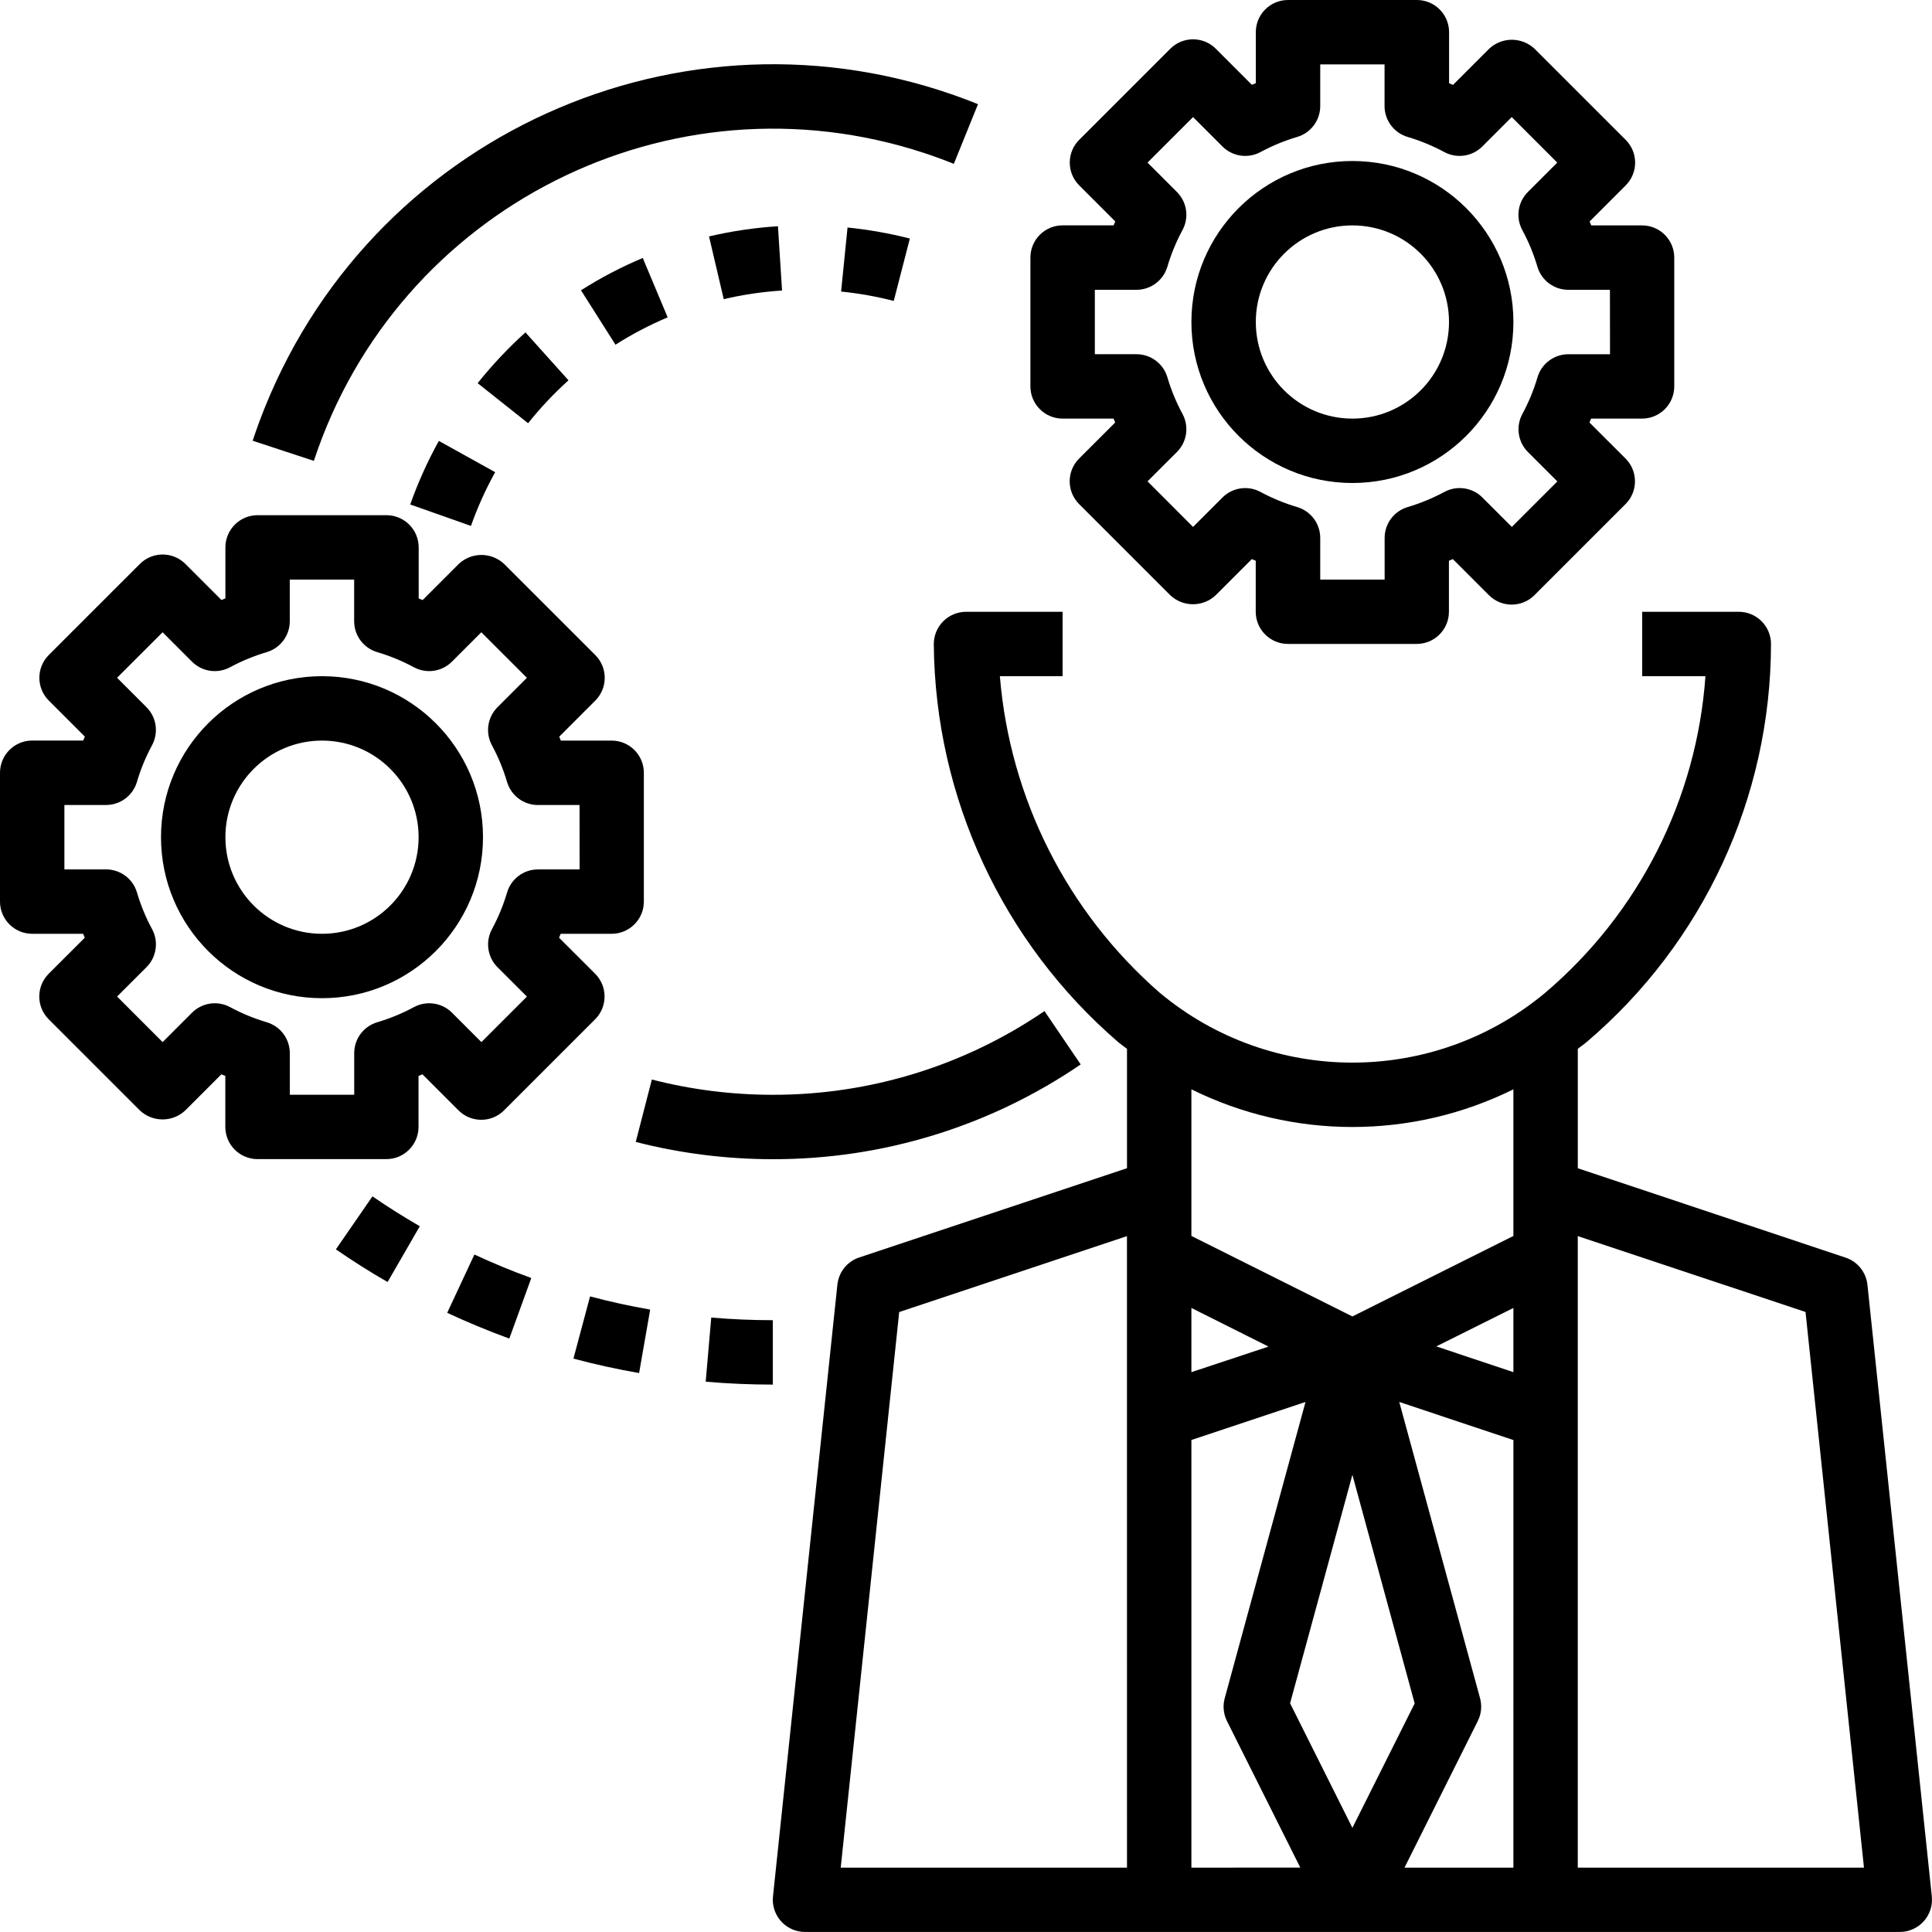
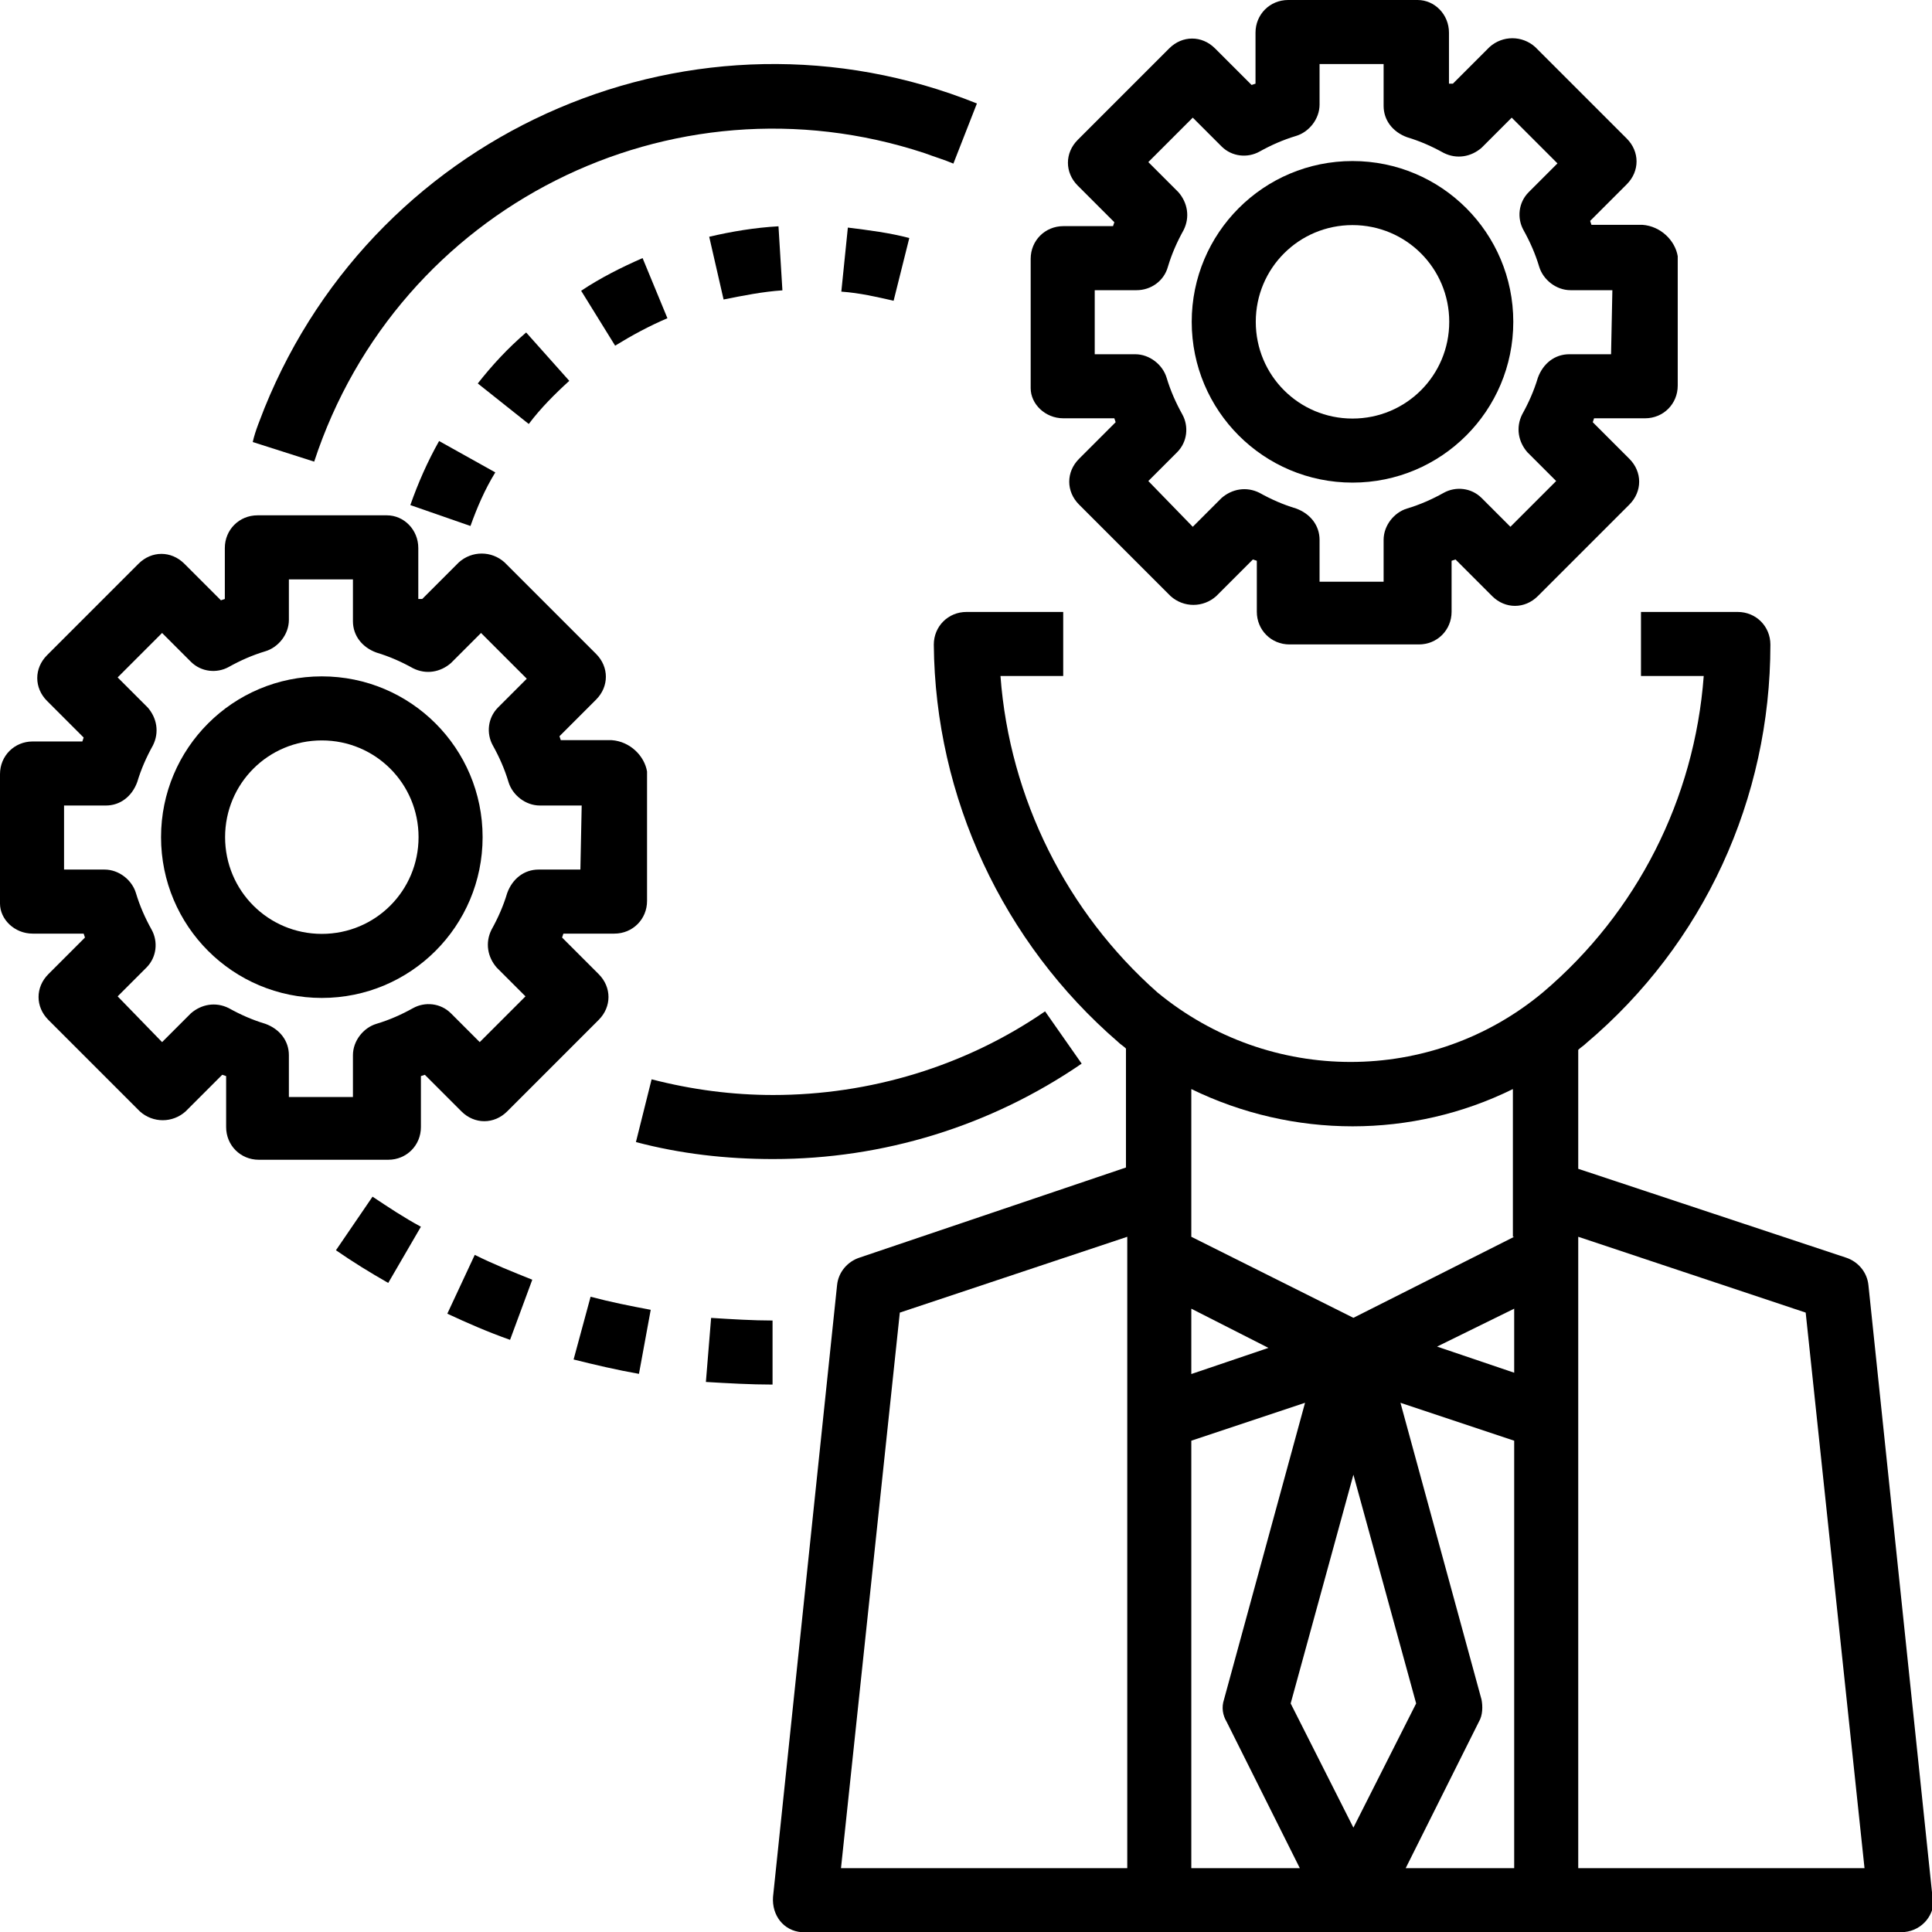
- <svg xmlns="http://www.w3.org/2000/svg" viewBox="0 0 147.839 147.839">
+ <svg xmlns="http://www.w3.org/2000/svg" version="1.1" id="Layer_1" x="0px" y="0px" viewBox="0 0 147.8 147.8" style="enable-background:new 0 0 147.8 147.8;" xml:space="preserve">
  <g id="planning" transform="translate(-139.625 -29.568)">
-     <g id="Group_8" data-name="Group 8" transform="translate(230.793 41.888)">
-       <g id="Group_7" data-name="Group 7">
-         <path id="Path_1" data-name="Path 1" d="M308.32,40a12.32,12.32,0,1,0,12.32,12.32A12.32,12.32,0,0,0,308.32,40Zm0,19.712a7.392,7.392,0,1,1,7.392-7.392A7.392,7.392,0,0,1,308.32,59.712Z" transform="translate(-296 -40)" />
+     <g id="Group_8" transform="translate(230.793 41.888)">
+       <g id="Group_7">
+         <path id="Path_1" d="M12.3,0C5.5,0,0,5.5,0,12.3c0,6.8,5.5,12.3,12.3,12.3c6.8,0,12.3-5.5,12.3-12.3S19.1,0,12.3,0L12.3,0z      M12.3,19.7c-4.1,0-7.4-3.3-7.4-7.4s3.3-7.4,7.4-7.4s7.4,3.3,7.4,7.4v0C19.7,16.4,16.4,19.7,12.3,19.7     C12.3,19.7,12.3,19.7,12.3,19.7z" />
      </g>
    </g>
-     <g id="Group_14" data-name="Group 14" transform="translate(151.945 81.311)">
-       <g id="Group_13" data-name="Group 13">
-         <path id="Path_4" data-name="Path 4" d="M52.32,168a12.32,12.32,0,1,0,12.32,12.32A12.32,12.32,0,0,0,52.32,168Zm0,19.712a7.392,7.392,0,1,1,7.392-7.392A7.392,7.392,0,0,1,52.32,187.712Z" transform="translate(-40 -168)" />
+     <g id="Group_14" transform="translate(151.945 81.311)">
+       <g id="Group_13">
+         <path id="Path_4" d="M12.3,0C5.5,0,0,5.5,0,12.3c0,6.8,5.5,12.3,12.3,12.3s12.3-5.5,12.3-12.3C24.6,5.5,19.1,0,12.3,0     C12.3,0,12.3,0,12.3,0z M12.3,19.7c-4.1,0-7.4-3.3-7.4-7.4s3.3-7.4,7.4-7.4s7.4,3.3,7.4,7.4l0,0C19.7,16.4,16.4,19.7,12.3,19.7z" />
      </g>
    </g>
-     <g id="Group_18" data-name="Group 18" transform="translate(188.274 106.937)">
-       <g id="Group_17" data-name="Group 17">
-         <path id="Path_6" data-name="Path 6" d="M189.227,251.2a36.749,36.749,0,0,1-20.789,6.406,37.166,37.166,0,0,1-9.255-1.168l-1.232,4.775a42.183,42.183,0,0,0,10.487,1.321A41.657,41.657,0,0,0,192,255.283Z" transform="translate(-157.952 -251.2)" />
+     <g id="Group_18" transform="translate(188.274 106.937)">
+       <g id="Group_17">
+         <path id="Path_6" d="M31.3,0c-6.1,4.2-13.4,6.4-20.8,6.4C7.4,6.4,4.3,6,1.2,5.2L0,10c3.4,0.9,6.9,1.3,10.5,1.3     c8.4,0,16.6-2.5,23.6-7.3L31.3,0z" />
      </g>
    </g>
-     <g id="Group_195" data-name="Group 195">
-       <g id="Group_10" data-name="Group 10" transform="translate(218.473 29.568)">
-         <g id="Group_9" data-name="Group 9">
-           <path id="Path_2" data-name="Path 2" d="M302.816,17.248h-3.9l-.123-.3,2.76-2.76a2.464,2.464,0,0,0,0-3.484l-6.971-6.968a2.535,2.535,0,0,0-3.484,0l-2.76,2.76-.3-.126v-3.9A2.464,2.464,0,0,0,285.568,0h-9.856a2.464,2.464,0,0,0-2.464,2.464v3.9l-.3.126-2.76-2.76a2.464,2.464,0,0,0-3.484,0L259.733,10.7a2.464,2.464,0,0,0,0,3.484l2.76,2.76-.126.3h-3.9A2.464,2.464,0,0,0,256,19.712v9.856a2.464,2.464,0,0,0,2.464,2.464h3.9l.123.3-2.76,2.757a2.464,2.464,0,0,0,0,3.484l6.971,6.971a2.535,2.535,0,0,0,3.484,0l2.76-2.76.3.126v3.9a2.464,2.464,0,0,0,2.464,2.464h9.856a2.464,2.464,0,0,0,2.464-2.464v-3.9l.3-.126,2.76,2.76a2.464,2.464,0,0,0,3.484,0l6.971-6.971a2.464,2.464,0,0,0,0-3.484l-2.76-2.757.123-.3h3.9a2.464,2.464,0,0,0,2.464-2.464V19.712A2.464,2.464,0,0,0,302.816,17.248Zm-2.464,9.858h-3.188a2.464,2.464,0,0,0-2.36,1.762,14.57,14.57,0,0,1-1.156,2.806,2.464,2.464,0,0,0,.424,2.917l2.25,2.247-3.484,3.482-2.25-2.25a2.464,2.464,0,0,0-2.917-.424,14.832,14.832,0,0,1-2.806,1.156,2.464,2.464,0,0,0-1.759,2.36v3.188h-4.928V41.163a2.464,2.464,0,0,0-1.759-2.36,14.831,14.831,0,0,1-2.806-1.156,2.464,2.464,0,0,0-2.917.424l-2.25,2.25-3.484-3.487,2.25-2.247a2.464,2.464,0,0,0,.424-2.917,14.554,14.554,0,0,1-1.156-2.806,2.464,2.464,0,0,0-2.361-1.759h-3.188V22.176h3.188a2.464,2.464,0,0,0,2.361-1.762,14.573,14.573,0,0,1,1.156-2.806,2.464,2.464,0,0,0-.424-2.917l-2.25-2.25,3.484-3.482,2.25,2.25a2.464,2.464,0,0,0,2.917.424,14.811,14.811,0,0,1,2.806-1.156,2.464,2.464,0,0,0,1.759-2.36V4.928H283.1V8.116a2.464,2.464,0,0,0,1.759,2.36,14.813,14.813,0,0,1,2.806,1.156,2.464,2.464,0,0,0,2.917-.424l2.25-2.25,3.484,3.484-2.25,2.25a2.464,2.464,0,0,0-.424,2.917,14.552,14.552,0,0,1,1.156,2.806,2.464,2.464,0,0,0,2.36,1.762h3.188Z" transform="translate(-256)" />
+     <g id="Group_195">
+       <g id="Group_10" transform="translate(218.473 29.568)">
+         <g id="Group_9">
+           <path id="Path_2" d="M46.8,17.2h-3.9l-0.1-0.3l2.8-2.8c1-1,1-2.5,0-3.5l-7-7c-1-0.9-2.5-0.9-3.5,0l-2.8,2.8L32,6.4V2.5      C32,1.1,30.9,0,29.6,0c0,0,0,0,0,0h-9.9c-1.4,0-2.5,1.1-2.5,2.5v3.9l-0.3,0.1l-2.8-2.8c-1-1-2.5-1-3.5,0l-7,7c-1,1-1,2.5,0,3.5      l2.8,2.8l-0.1,0.3H2.5c-1.4,0-2.5,1.1-2.5,2.5c0,0,0,0,0,0v9.9C0,30.9,1.1,32,2.5,32h3.9l0.1,0.3l-2.8,2.8c-1,1-1,2.5,0,3.5l7,7      c1,0.9,2.5,0.9,3.5,0l2.8-2.8l0.3,0.1v3.9c0,1.4,1.1,2.5,2.5,2.5h9.9c1.4,0,2.5-1.1,2.5-2.5v-3.9l0.3-0.1l2.8,2.8      c1,1,2.5,1,3.5,0l7-7c1-1,1-2.5,0-3.5l-2.8-2.8l0.1-0.3h3.9c1.4,0,2.5-1.1,2.5-2.5v-9.9C49.3,18.4,48.2,17.3,46.8,17.2z       M44.4,27.1h-3.2c-1.1,0-2,0.7-2.4,1.8c-0.3,1-0.7,1.9-1.2,2.8c-0.5,1-0.3,2.1,0.4,2.9l2.2,2.2l-3.5,3.5l-2.2-2.2      c-0.8-0.8-2-0.9-2.9-0.4c-0.9,0.5-1.8,0.9-2.8,1.2c-1,0.3-1.8,1.3-1.8,2.4v3.2h-4.9v-3.2c0-1.1-0.7-2-1.8-2.4      c-1-0.3-1.9-0.7-2.8-1.2c-1-0.5-2.1-0.3-2.9,0.4l-2.2,2.2L9,36.8l2.2-2.2c0.8-0.8,0.9-2,0.4-2.9c-0.5-0.9-0.9-1.8-1.2-2.8      c-0.3-1-1.3-1.8-2.4-1.8H4.9v-4.9h3.2c1.1,0,2.1-0.7,2.4-1.8c0.3-1,0.7-1.9,1.2-2.8c0.5-1,0.3-2.1-0.4-2.9L9,12.4L12.4,9      l2.2,2.2c0.8,0.8,2,0.9,2.9,0.4c0.9-0.5,1.8-0.9,2.8-1.2c1-0.3,1.8-1.3,1.8-2.4V4.9h4.9v3.2c0,1.1,0.7,2,1.8,2.4      c1,0.3,1.9,0.7,2.8,1.2c1,0.5,2.1,0.3,2.9-0.4L36.8,9l3.5,3.5l-2.2,2.2c-0.8,0.8-0.9,2-0.4,2.9c0.5,0.9,0.9,1.8,1.2,2.8      c0.3,1,1.3,1.8,2.4,1.8h3.2L44.4,27.1z" />
        </g>
      </g>
-       <g id="Group_12" data-name="Group 12" transform="translate(198.762 76.383)">
-         <g id="Group_11" data-name="Group 11">
-           <path id="Path_3" data-name="Path 3" d="M280.694,250.313,275.766,203.5a2.464,2.464,0,0,0-1.671-2.08l-20.493-6.84v-9.139c.214-.168.436-.318.648-.493a40.042,40.042,0,0,0,14.136-30.482A2.464,2.464,0,0,0,265.922,152H258.53v4.928h4.839A35.018,35.018,0,0,1,251.1,181.159a23.021,23.021,0,0,1-29.481,0,36.045,36.045,0,0,1-12.241-24.231h4.8V152h-7.392a2.473,2.473,0,0,0-2.464,2.5,40.655,40.655,0,0,0,14.136,30.45c.209.175.434.325.648.493v9.134l-20.49,6.83a2.464,2.464,0,0,0-1.671,2.08L192.017,250.3a2.464,2.464,0,0,0,2.194,2.707,2.43,2.43,0,0,0,.255.013h83.775a2.464,2.464,0,0,0,2.452-2.71ZM219.106,248.1H197.2l4.475-42.516,17.428-5.808Zm4.928-42.829,5.9,2.957-5.9,1.956Zm0,42.829V215.376l8.732-2.91-6.182,22.669a2.463,2.463,0,0,0,.173,1.749l5.61,11.211Zm7.552-12.579,4.768-17.482,4.765,17.494-4.765,9.521ZM248.674,248.1h-8.333l5.608-11.218a2.464,2.464,0,0,0,.173-1.749l-6.182-22.669,8.735,2.917Zm0-37.916-5.9-1.971,5.9-2.942Zm0-10.423-12.32,6.16-12.32-6.16V188.541a27.764,27.764,0,0,0,24.64,0ZM253.6,248.1V199.772l17.428,5.808L275.5,248.1Z" transform="translate(-192.004 -152)" />
+       <g id="Group_12" transform="translate(198.762 76.383)">
+         <g id="Group_11">
+           <path id="Path_3" d="M88.7,98.3l-4.9-46.8c-0.1-1-0.8-1.8-1.7-2.1l-20.5-6.8v-9.1c0.2-0.2,0.4-0.3,0.6-0.5      c9-7.6,14.1-18.7,14.1-30.5c0-1.4-1.1-2.5-2.5-2.5c0,0,0,0,0,0h-7.4v4.9h4.8c-0.7,9.4-5.1,18.1-12.3,24.2      c-8.5,7.1-20.9,7.1-29.5,0C22.5,23,18.1,14.3,17.4,4.9h4.8V0h-7.4c-1.4,0-2.5,1.1-2.5,2.5c0,0,0,0,0,0      c0.1,11.7,5.3,22.8,14.1,30.4c0.2,0.2,0.4,0.3,0.6,0.5v9.1L6.6,49.4c-0.9,0.3-1.6,1.1-1.7,2.1L0,98.3c-0.1,1.4,0.8,2.6,2.2,2.7      c0.1,0,0.2,0,0.3,0h83.8c1.4,0,2.5-1.1,2.5-2.5C88.7,98.5,88.7,98.4,88.7,98.3L88.7,98.3z M27.1,96.1H5.2l4.5-42.5l17.4-5.8      L27.1,96.1z M32,53.3l5.9,3l-5.9,2V53.3z M32,96.1V63.4l8.7-2.9l-6.2,22.7c-0.2,0.6-0.1,1.2,0.2,1.7l5.6,11.2L32,96.1z       M39.6,83.5L44.4,66l4.8,17.5l-4.8,9.5L39.6,83.5z M56.7,96.1h-8.3l5.6-11.2c0.3-0.5,0.3-1.2,0.2-1.7l-6.2-22.7l8.7,2.9      L56.7,96.1z M56.7,58.2l-5.9-2l5.9-2.9V58.2z M56.7,47.8l-12.3,6.2L32,47.8V36.5c7.8,3.8,16.9,3.8,24.6,0V47.8z M61.6,96.1V47.8      L79,53.6l4.5,42.5H61.6z" />
        </g>
      </g>
-       <g id="Group_16" data-name="Group 16" transform="translate(139.625 68.991)">
-         <g id="Group_15" data-name="Group 15">
-           <path id="Path_5" data-name="Path 5" d="M46.816,145.248h-3.9l-.123-.3,2.76-2.76a2.464,2.464,0,0,0,0-3.484l-6.971-6.968a2.535,2.535,0,0,0-3.484,0l-2.76,2.76-.3-.126v-3.9A2.464,2.464,0,0,0,29.568,128H19.712a2.464,2.464,0,0,0-2.464,2.464v3.9l-.3.126-2.76-2.76a2.464,2.464,0,0,0-3.484,0L3.733,138.7a2.464,2.464,0,0,0,0,3.484l2.76,2.76-.126.3h-3.9A2.464,2.464,0,0,0,0,147.712v9.856a2.464,2.464,0,0,0,2.464,2.464h3.9l.123.3-2.76,2.757a2.464,2.464,0,0,0,0,3.484l6.971,6.971a2.535,2.535,0,0,0,3.484,0l2.76-2.76.3.126v3.9a2.464,2.464,0,0,0,2.464,2.464h9.856a2.464,2.464,0,0,0,2.464-2.464v-3.9l.3-.126,2.76,2.76a2.464,2.464,0,0,0,3.484,0l6.971-6.971a2.464,2.464,0,0,0,0-3.484l-2.76-2.757.123-.3h3.9a2.464,2.464,0,0,0,2.464-2.464v-9.856A2.464,2.464,0,0,0,46.816,145.248Zm-2.464,9.858H41.163a2.464,2.464,0,0,0-2.36,1.762,14.572,14.572,0,0,1-1.156,2.806,2.464,2.464,0,0,0,.424,2.917l2.25,2.247-3.484,3.482-2.25-2.25a2.464,2.464,0,0,0-2.917-.424,14.832,14.832,0,0,1-2.806,1.156,2.464,2.464,0,0,0-1.759,2.36v3.188H22.176v-3.188a2.464,2.464,0,0,0-1.759-2.36,14.832,14.832,0,0,1-2.806-1.156,2.464,2.464,0,0,0-2.917.424l-2.25,2.25-3.484-3.487,2.25-2.247a2.464,2.464,0,0,0,.424-2.917,14.553,14.553,0,0,1-1.156-2.806,2.464,2.464,0,0,0-2.36-1.759H4.928v-4.928H8.116a2.464,2.464,0,0,0,2.36-1.762,14.572,14.572,0,0,1,1.156-2.806,2.464,2.464,0,0,0-.424-2.917l-2.25-2.25,3.484-3.482,2.25,2.25a2.464,2.464,0,0,0,2.917.424,14.811,14.811,0,0,1,2.806-1.156,2.464,2.464,0,0,0,1.759-2.36v-3.188H27.1v3.188a2.464,2.464,0,0,0,1.759,2.36,14.811,14.811,0,0,1,2.806,1.156,2.464,2.464,0,0,0,2.917-.424l2.25-2.25,3.487,3.484-2.25,2.25a2.464,2.464,0,0,0-.424,2.917,14.572,14.572,0,0,1,1.156,2.806,2.464,2.464,0,0,0,2.36,1.762h3.186Z" transform="translate(0 -128)" />
+       <g id="Group_16" transform="translate(139.625 68.991)">
+         <g id="Group_15">
+           <path id="Path_5" d="M46.8,17.2h-3.9l-0.1-0.3l2.8-2.8c1-1,1-2.5,0-3.5l-7-7c-1-0.9-2.5-0.9-3.5,0l-2.8,2.8L32,6.4V2.5      C32,1.1,30.9,0,29.6,0c0,0,0,0,0,0h-9.9c-1.4,0-2.5,1.1-2.5,2.5l0,0v3.9l-0.3,0.1l-2.8-2.8c-1-1-2.5-1-3.5,0l-7,7      c-1,1-1,2.5,0,3.5l2.8,2.8l-0.1,0.3H2.5c-1.4,0-2.5,1.1-2.5,2.5c0,0,0,0,0,0v9.9C0,30.9,1.1,32,2.5,32c0,0,0,0,0,0h3.9l0.1,0.3      l-2.8,2.8c-1,1-1,2.5,0,3.5l7,7c1,0.9,2.5,0.9,3.5,0l2.8-2.8l0.3,0.1v3.9c0,1.4,1.1,2.5,2.5,2.5c0,0,0,0,0,0h9.9      c1.4,0,2.5-1.1,2.5-2.5l0,0v-3.9l0.3-0.1l2.8,2.8c1,1,2.5,1,3.5,0l7-7c1-1,1-2.5,0-3.5l-2.8-2.8l0.1-0.3h3.9      c1.4,0,2.5-1.1,2.5-2.5l0,0v-9.9C49.3,18.4,48.2,17.3,46.8,17.2z M44.4,27.1h-3.2c-1.1,0-2,0.7-2.4,1.8c-0.3,1-0.7,1.9-1.2,2.8      c-0.5,1-0.3,2.1,0.4,2.9l2.2,2.2l-3.5,3.5l-2.2-2.2c-0.8-0.8-2-0.9-2.9-0.4c-0.9,0.5-1.8,0.9-2.8,1.2c-1,0.3-1.8,1.3-1.8,2.4      v3.2h-4.9v-3.2c0-1.1-0.7-2-1.8-2.4c-1-0.3-1.9-0.7-2.8-1.2c-1-0.5-2.1-0.3-2.9,0.4l-2.2,2.2L9,36.8l2.2-2.2      c0.8-0.8,0.9-2,0.4-2.9c-0.5-0.9-0.9-1.8-1.2-2.8c-0.3-1-1.3-1.8-2.4-1.8H4.9v-4.9h3.2c1.1,0,2-0.7,2.4-1.8      c0.3-1,0.7-1.9,1.2-2.8c0.5-1,0.3-2.1-0.4-2.9L9,12.4L12.4,9l2.2,2.2c0.8,0.8,2,0.9,2.9,0.4c0.9-0.5,1.8-0.9,2.8-1.2      c1-0.3,1.8-1.3,1.8-2.4V4.9h4.9v3.2c0,1.1,0.7,2,1.8,2.4c1,0.3,1.9,0.7,2.8,1.2c1,0.5,2.1,0.3,2.9-0.4L36.8,9l3.5,3.5l-2.2,2.2      c-0.8,0.8-0.9,2-0.4,2.9c0.5,0.9,0.9,1.8,1.2,2.8c0.3,1,1.3,1.8,2.4,1.8h3.2L44.4,27.1z" />
        </g>
      </g>
-       <g id="Group_20" data-name="Group 20" transform="translate(158.96 34.484)">
-         <g id="Group_19" data-name="Group 19">
-           <path id="Path_7" data-name="Path 7" d="M63.71,42.22q-.509,1.261-.934,2.553l4.682,1.54a37,37,0,0,1,46.725-23.55q1.136.375,2.246.822l1.85-4.568A41.929,41.929,0,0,0,63.71,42.22Z" transform="translate(-62.776 -15.963)" />
+       <g id="Group_20" transform="translate(158.96 34.484)">
+         <g id="Group_19">
+           <path id="Path_7" d="M0.9,26.3c-0.3,0.8-0.7,1.7-0.9,2.6l4.7,1.5C11.1,10.9,32,0.4,51.4,6.8c0.8,0.3,1.5,0.5,2.2,0.8l1.8-4.6      C34-5.6,9.6,4.8,0.9,26.3C0.9,26.3,0.9,26.3,0.9,26.3z" />
        </g>
      </g>
-       <g id="Group_22" data-name="Group 22" transform="translate(165.325 121.114)">
-         <g id="Group_21" data-name="Group 21">
-           <path id="Path_8" data-name="Path 8" d="M86.242,297.232l-2.8,4.056c1.269.875,2.6,1.725,3.957,2.5l2.464-4.268C88.629,298.8,87.4,298.038,86.242,297.232Z" transform="translate(-83.44 -297.232)" />
+       <g id="Group_22" transform="translate(165.325 121.114)">
+         <g id="Group_21">
+           <path id="Path_8" d="M2.8,0L0,4.1c1.3,0.9,2.6,1.7,4,2.5l2.5-4.3C5.2,1.6,4,0.8,2.8,0z" />
        </g>
      </g>
-       <g id="Group_24" data-name="Group 24" transform="translate(193.626 130.389)">
-         <g id="Group_23" data-name="Group 23">
-           <path id="Path_9" data-name="Path 9" d="M175.752,327.344l-.424,4.908c1.7.148,3.432.222,5.135.222v-4.928C178.9,327.546,177.314,327.479,175.752,327.344Z" transform="translate(-175.328 -327.344)" />
+       <g id="Group_24" transform="translate(193.626 130.389)">
+         <g id="Group_23">
+           <path id="Path_9" d="M0.4,0L0,4.9c1.7,0.1,3.4,0.2,5.1,0.2V0.2C3.6,0.2,2,0.1,0.4,0z" />
        </g>
      </g>
-       <g id="Group_26" data-name="Group 26" transform="translate(183.506 128.77)">
-         <g id="Group_25" data-name="Group 25">
-           <path id="Path_10" data-name="Path 10" d="M143.743,322.088l-1.271,4.76c1.646.441,3.336.813,5.024,1.106l.848-4.857C146.8,322.83,145.251,322.49,143.743,322.088Z" transform="translate(-142.472 -322.088)" />
+       <g id="Group_26" transform="translate(183.506 128.77)">
+         <g id="Group_25">
+           <path id="Path_10" d="M1.3,0L0,4.8c1.6,0.4,3.3,0.8,5,1.1L5.9,1C4.3,0.7,2.8,0.4,1.3,0z" />
        </g>
      </g>
-       <g id="Group_28" data-name="Group 28" transform="translate(173.845 125.567)">
-         <g id="Group_27" data-name="Group 27">
-           <path id="Path_11" data-name="Path 11" d="M113.186,311.688l-2.082,4.46c1.54.719,3.139,1.38,4.753,1.971l1.683-4.635C116.062,312.95,114.6,312.343,113.186,311.688Z" transform="translate(-111.104 -311.688)" />
+       <g id="Group_28" transform="translate(173.845 125.567)">
+         <g id="Group_27">
+           <path id="Path_11" d="M2.1,0L0,4.5c1.5,0.7,3.1,1.4,4.8,2l1.7-4.6C5,1.3,3.5,0.7,2.1,0z" />
        </g>
      </g>
-       <g id="Group_30" data-name="Group 30" transform="translate(176.176 55.003)">
-         <g id="Group_29" data-name="Group 29">
-           <path id="Path_12" data-name="Path 12" d="M122.329,82.584a32.629,32.629,0,0,0-3.657,3.886l3.859,3.065a27.286,27.286,0,0,1,3.092-3.284Z" transform="translate(-118.672 -82.584)" />
+       <g id="Group_30" transform="translate(176.176 55.003)">
+         <g id="Group_29">
+           <path id="Path_12" d="M3.7,0C2.3,1.2,1.1,2.5,0,3.9L3.9,7c0.9-1.2,2-2.3,3.1-3.3L3.7,0z" />
        </g>
      </g>
-       <g id="Group_32" data-name="Group 32" transform="translate(203.987 46.978)">
-         <g id="Group_31" data-name="Group 31">
-           <path id="Path_13" data-name="Path 13" d="M209.461,56.528l-.493,4.9a27.152,27.152,0,0,1,4.029.717l1.232-4.773A32.5,32.5,0,0,0,209.461,56.528Z" transform="translate(-208.968 -56.528)" />
+       <g id="Group_32" transform="translate(203.987 46.978)">
+         <g id="Group_31">
+           <path id="Path_13" d="M0.5,0L0,4.9C1.4,5,2.7,5.3,4,5.6l1.2-4.8C3.7,0.4,2.1,0.2,0.5,0z" />
        </g>
      </g>
-       <g id="Group_34" data-name="Group 34" transform="translate(193.88 46.88)">
-         <g id="Group_33" data-name="Group 33">
-           <path id="Path_14" data-name="Path 14" d="M181.427,56.208a32,32,0,0,0-5.275.779l1.126,4.8a27.11,27.11,0,0,1,4.462-.66Z" transform="translate(-176.152 -56.208)" />
+       <g id="Group_34" transform="translate(193.88 46.88)">
+         <g id="Group_33">
+           <path id="Path_14" d="M5.3,0C3.5,0.1,1.7,0.4,0,0.8l1.1,4.8c1.5-0.3,3-0.6,4.5-0.7L5.3,0z" />
        </g>
      </g>
-       <g id="Group_36" data-name="Group 36" transform="translate(184.083 49.312)">
-         <g id="Group_35" data-name="Group 35">
-           <path id="Path_15" data-name="Path 15" d="M149.07,64.1a31.886,31.886,0,0,0-4.726,2.474l2.639,4.162a27.044,27.044,0,0,1,3.994-2.092Z" transform="translate(-144.344 -64.104)" />
+       <g id="Group_36" transform="translate(184.083 49.312)">
+         <g id="Group_35">
+           <path id="Path_15" d="M4.7,0C3.1,0.7,1.5,1.5,0,2.5l2.6,4.2c1.3-0.8,2.6-1.5,4-2.1L4.7,0z" />
        </g>
      </g>
-       <g id="Group_38" data-name="Group 38" transform="translate(171.016 63.307)">
-         <g id="Group_37" data-name="Group 37">
-           <path id="Path_16" data-name="Path 16" d="M104.11,109.544a32.236,32.236,0,0,0-2.19,4.864l4.647,1.641a27.137,27.137,0,0,1,1.853-4.112Z" transform="translate(-101.92 -109.544)" />
+       <g id="Group_38" transform="translate(171.016 63.307)">
+         <g id="Group_37">
+           <path id="Path_16" d="M2.2,0C1.3,1.6,0.6,3.2,0,4.9l4.6,1.6c0.5-1.4,1.1-2.8,1.9-4.1L2.2,0z" />
        </g>
      </g>
    </g>
  </g>
</svg>
